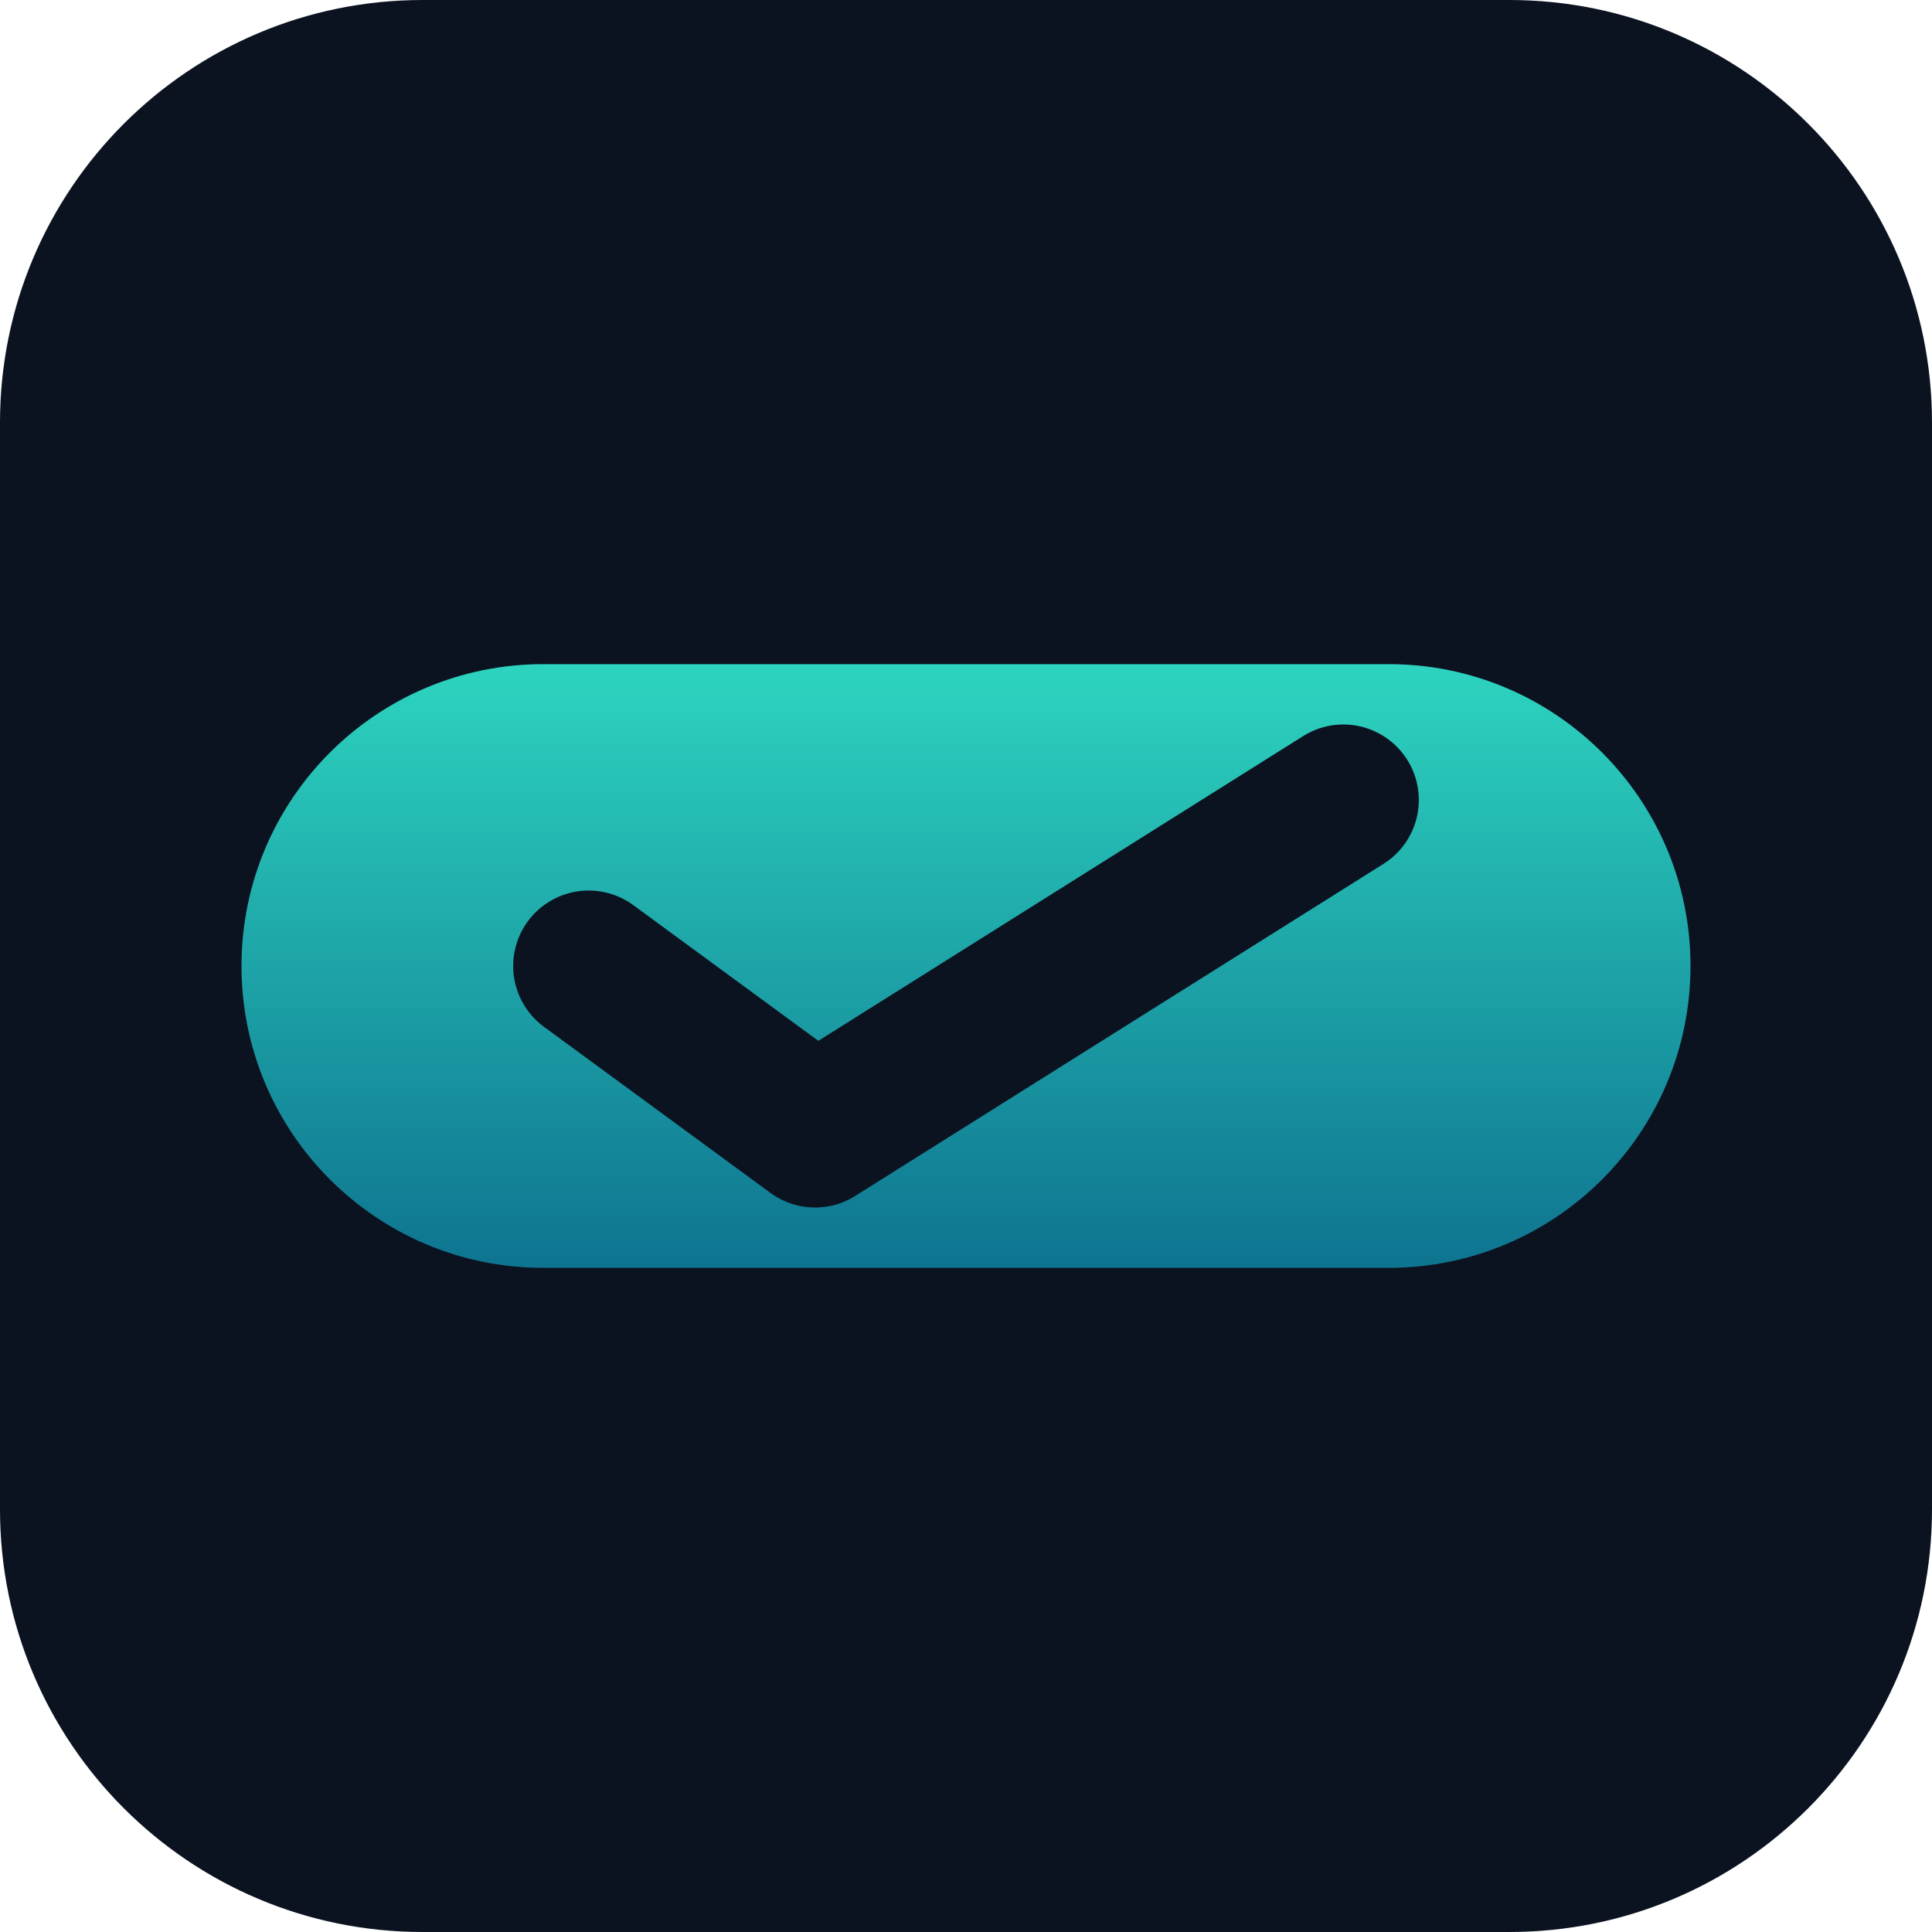
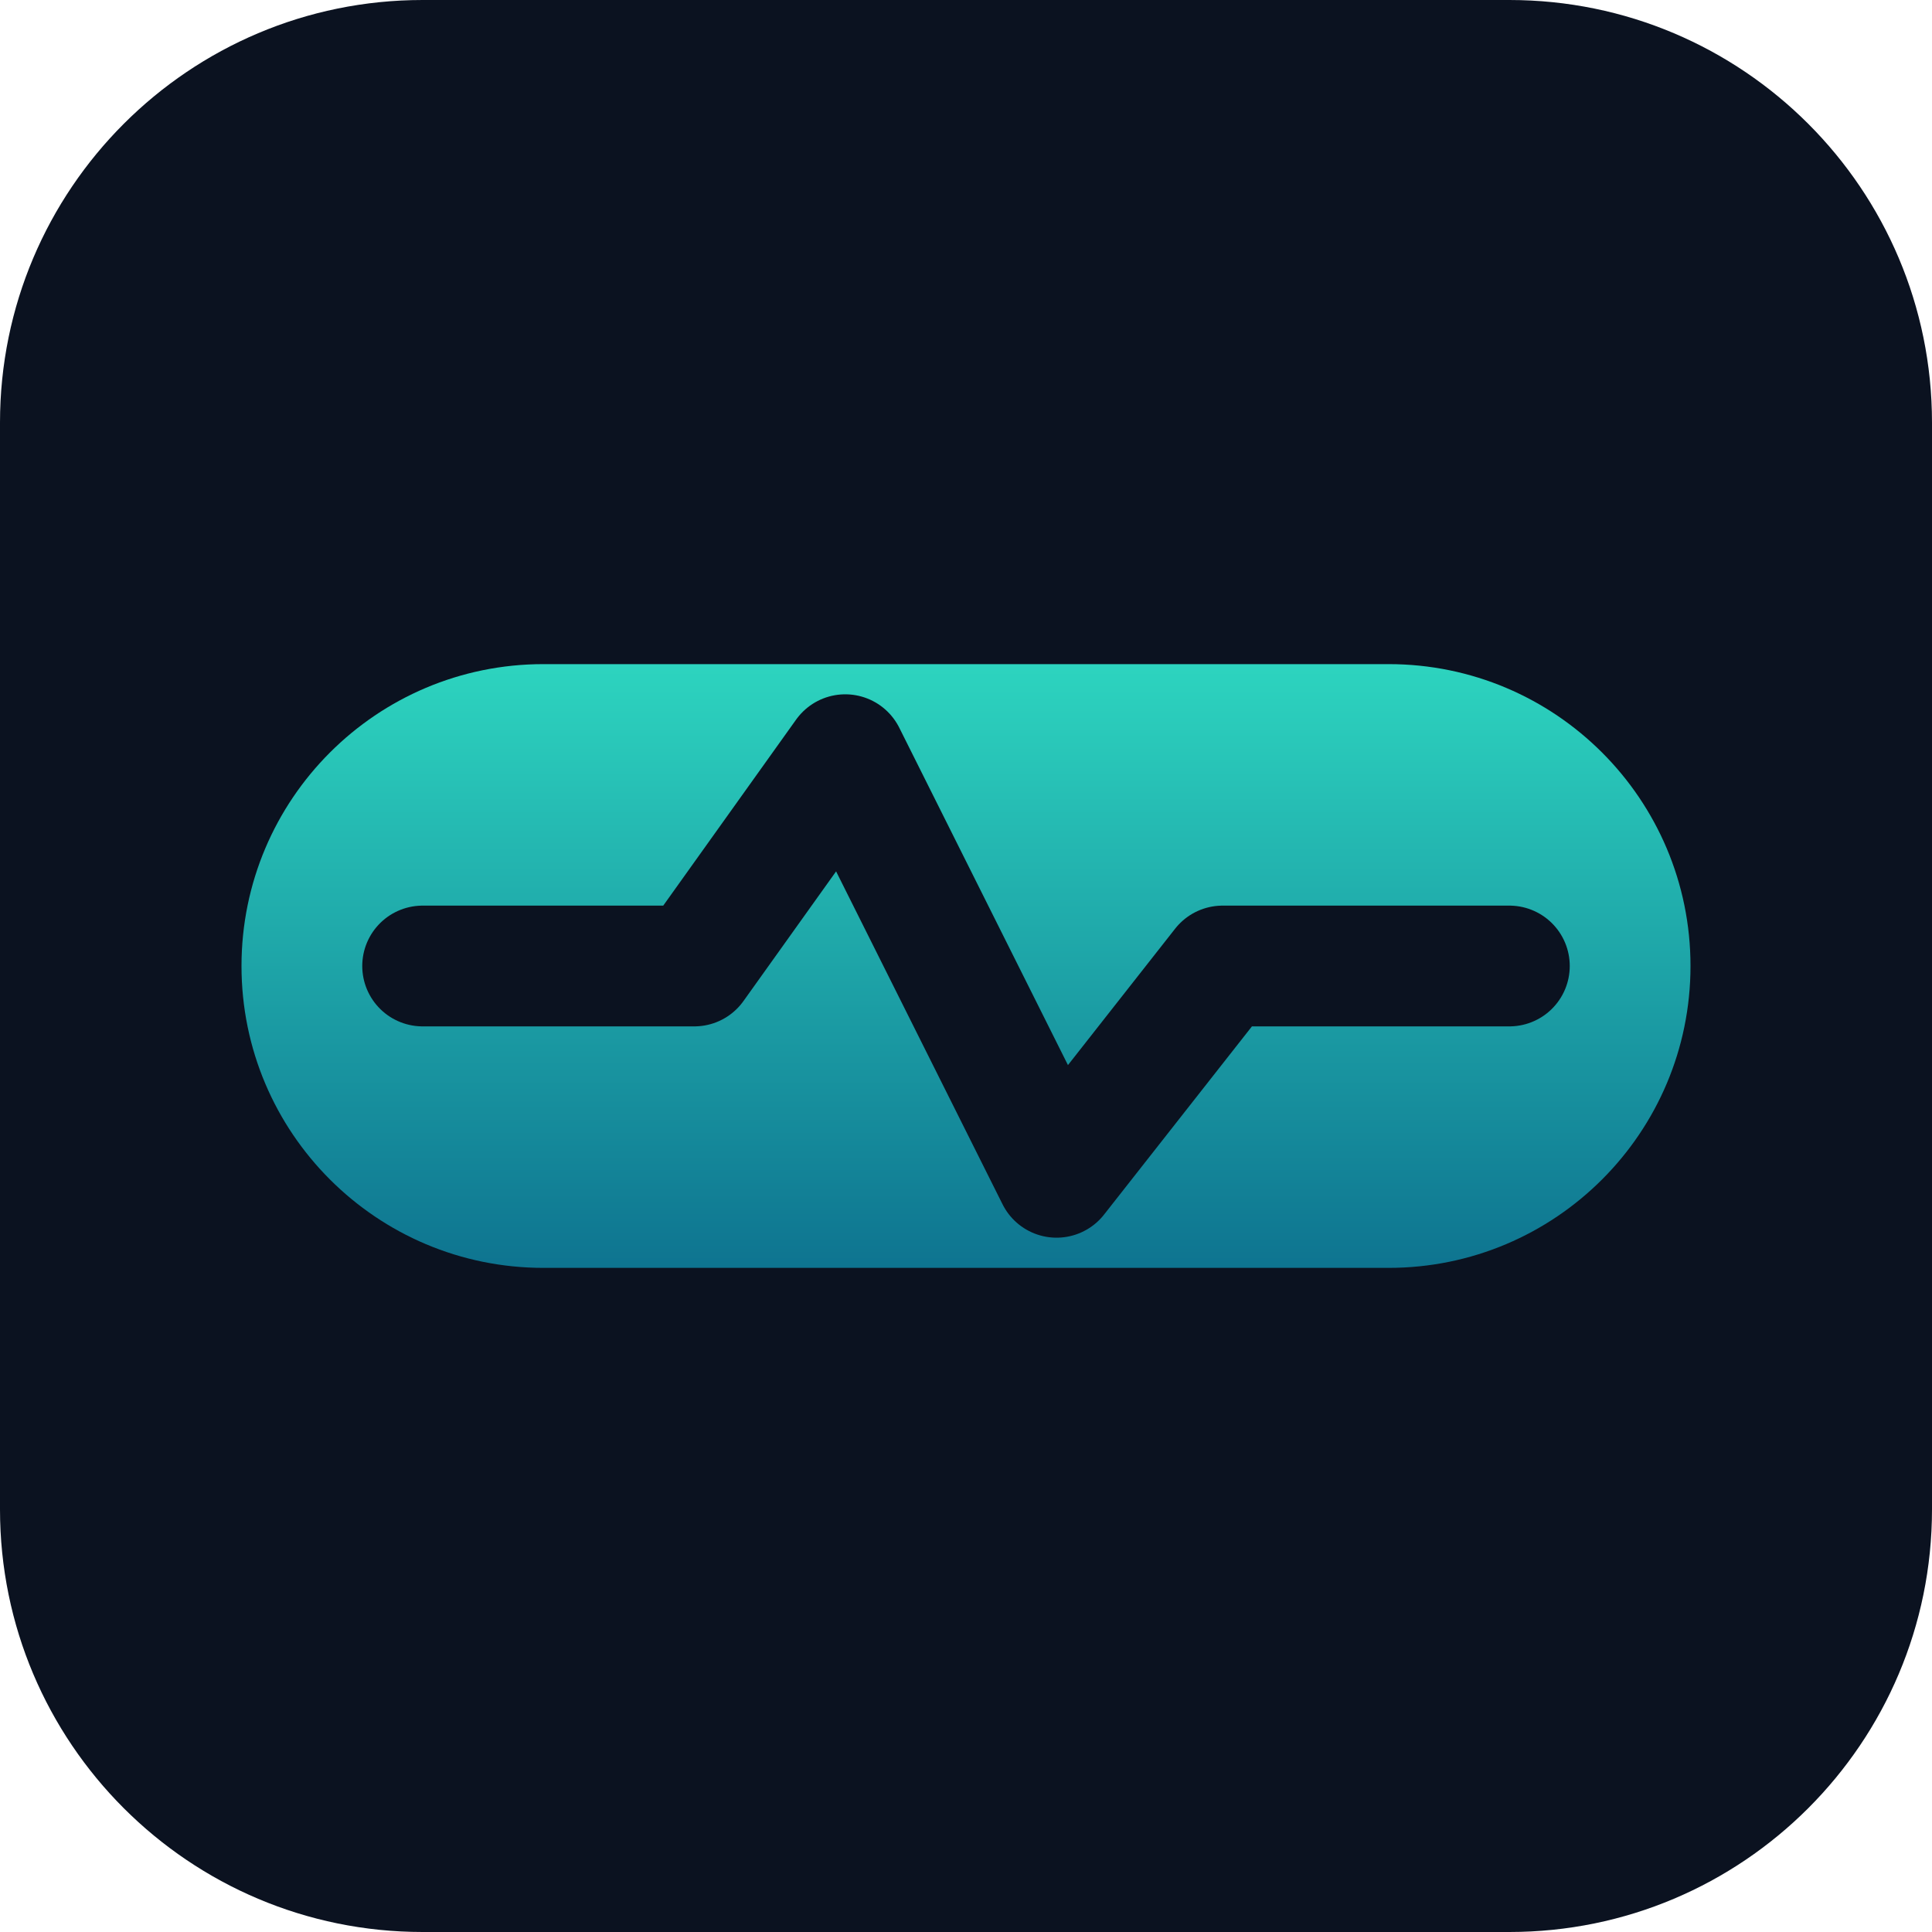
<svg xmlns="http://www.w3.org/2000/svg" viewBox="0 0 256 256" width="256" height="256" role="img" aria-label="Portmark">
  <defs>
    <linearGradient id="g" x1="0" y1="88" x2="0" y2="168" gradientUnits="userSpaceOnUse">
      <stop offset="0" stop-color="#2DD4BF" />
      <stop offset="1" stop-color="#0E7490" />
    </linearGradient>
  </defs>
  <rect width="256" height="256" rx="56" fill="#0B1220" />
  <rect x="32" y="88" width="192" height="80" rx="40" fill="url(#g)" />
-   <path d="M78 128 L108 150 L178 106" fill="none" stroke="#0B1220" stroke-width="20" stroke-linecap="round" stroke-linejoin="round" />
+   <path d="M56 128 H92 L112 100 L140 156 L162 128 H200" fill="none" stroke="#0B1220" stroke-width="16" stroke-linecap="round" stroke-linejoin="round" />
</svg>
